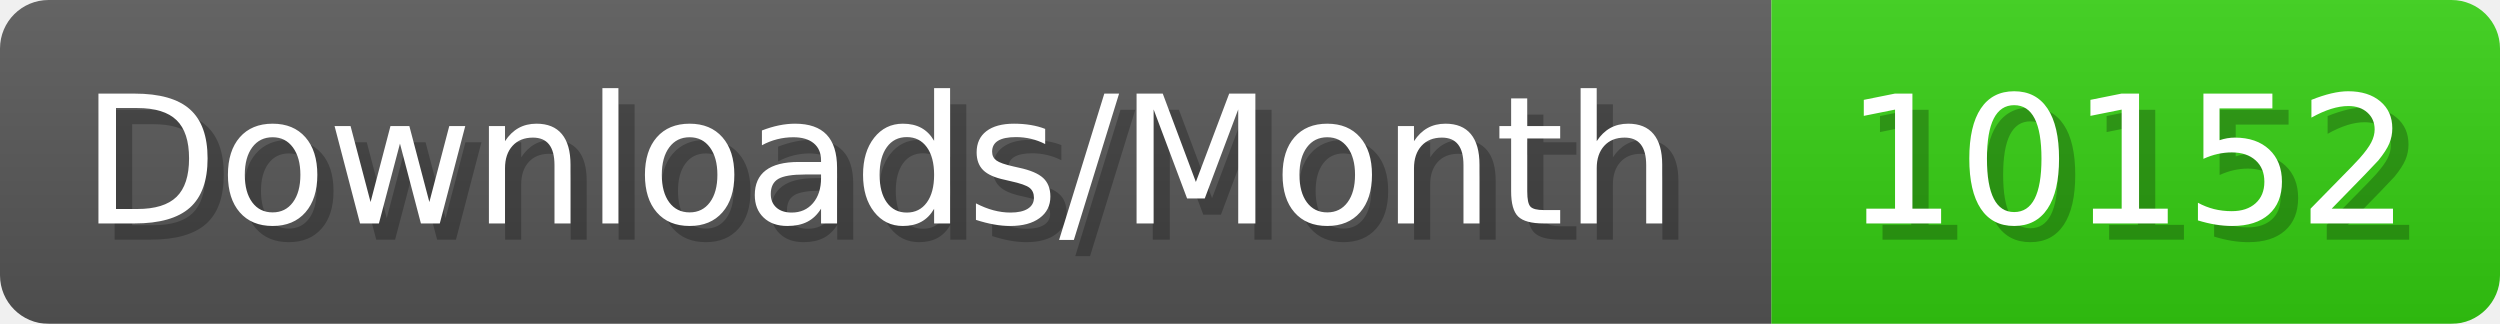
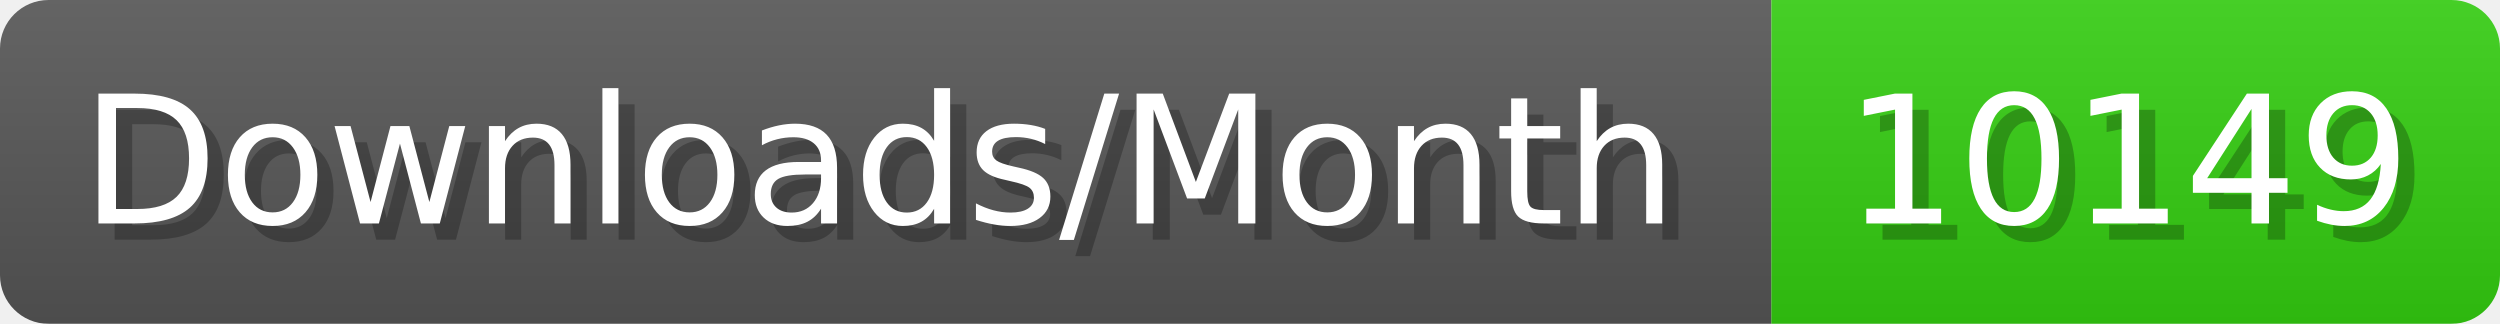
- <svg xmlns="http://www.w3.org/2000/svg" width="154.4" height="20" viewBox="0 0 1544 200" role="img" aria-label="Downloads/Month: 10152">
+ <svg xmlns="http://www.w3.org/2000/svg" width="154.4" height="20" viewBox="0 0 1544 200" role="img" aria-label="Downloads/Month: 10149">
  <linearGradient id="YlXUI" x2="0" y2="100%">
    <stop offset="0" stop-opacity=".1" stop-color="#EEE" />
    <stop offset="1" stop-opacity=".1" />
  </linearGradient>
  <mask id="JHhop">
    <rect width="1544" height="200" rx="30" fill="#FFF" />
  </mask>
  <g mask="url(#JHhop)">
    <rect width="1094" height="200" fill="#555" />
    <rect width="450" height="200" fill="#3C1" x="1094" />
    <rect width="1544" height="200" fill="url(#YlXUI)" />
  </g>
  <g aria-hidden="true" fill="#fff" text-anchor="start" font-family="Verdana,DejaVu Sans,sans-serif" font-size="110">
    <text x="60" y="148" textLength="994" fill="#000" opacity="0.25">Downloads/Month</text>
    <text x="50" y="138" textLength="994">Downloads/Month</text>
-     <text x="1149" y="148" textLength="350" fill="#000" opacity="0.25">10152</text>
-     <text x="1139" y="138" textLength="350">10152</text>
+     <text x="1149" y="148" textLength="350" fill="#000" opacity="0.25">10149</text>
+     <text x="1139" y="138" textLength="350">10149</text>
  </g>
</svg>
